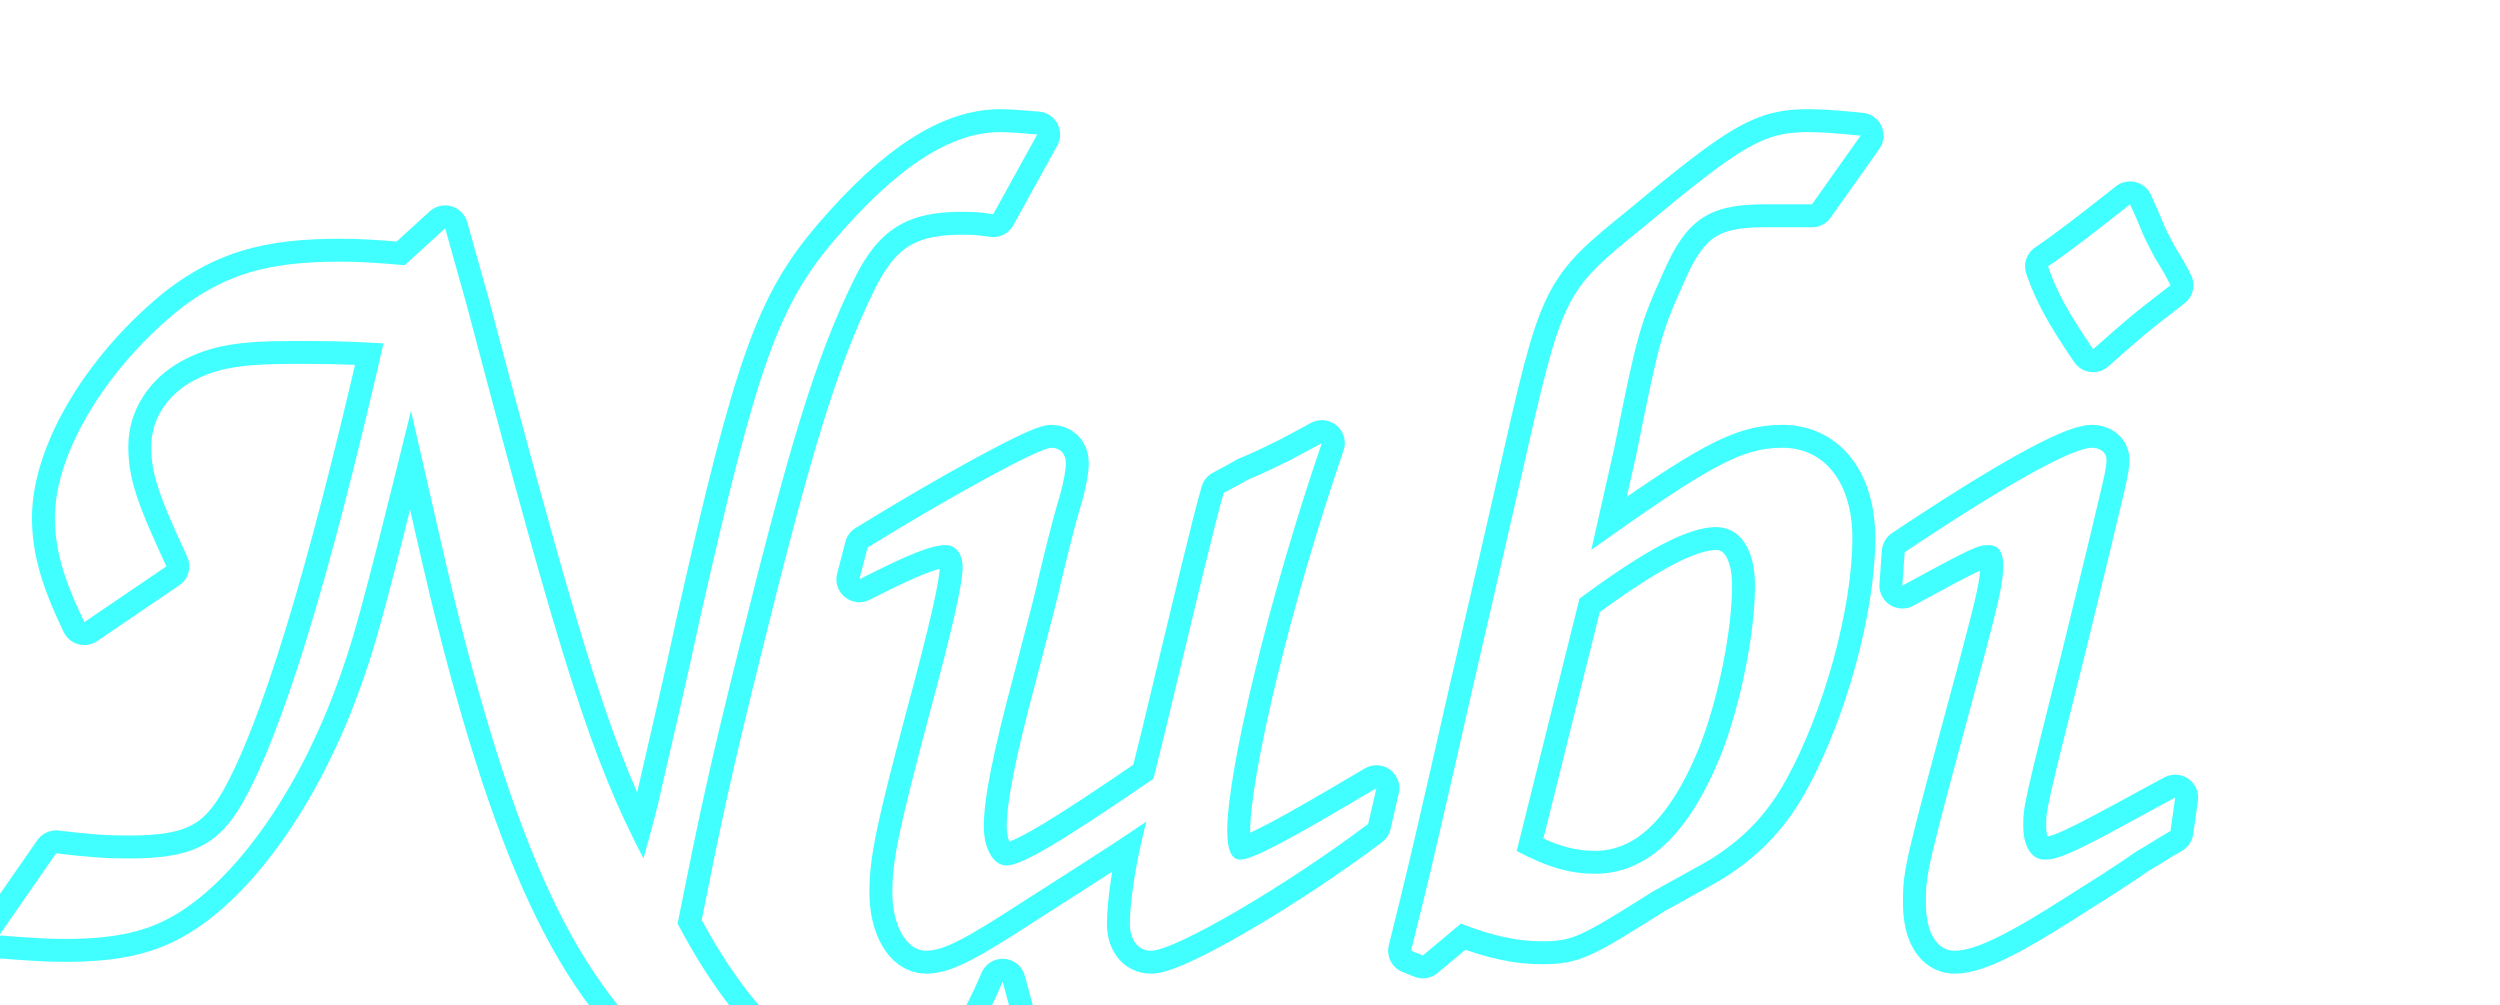
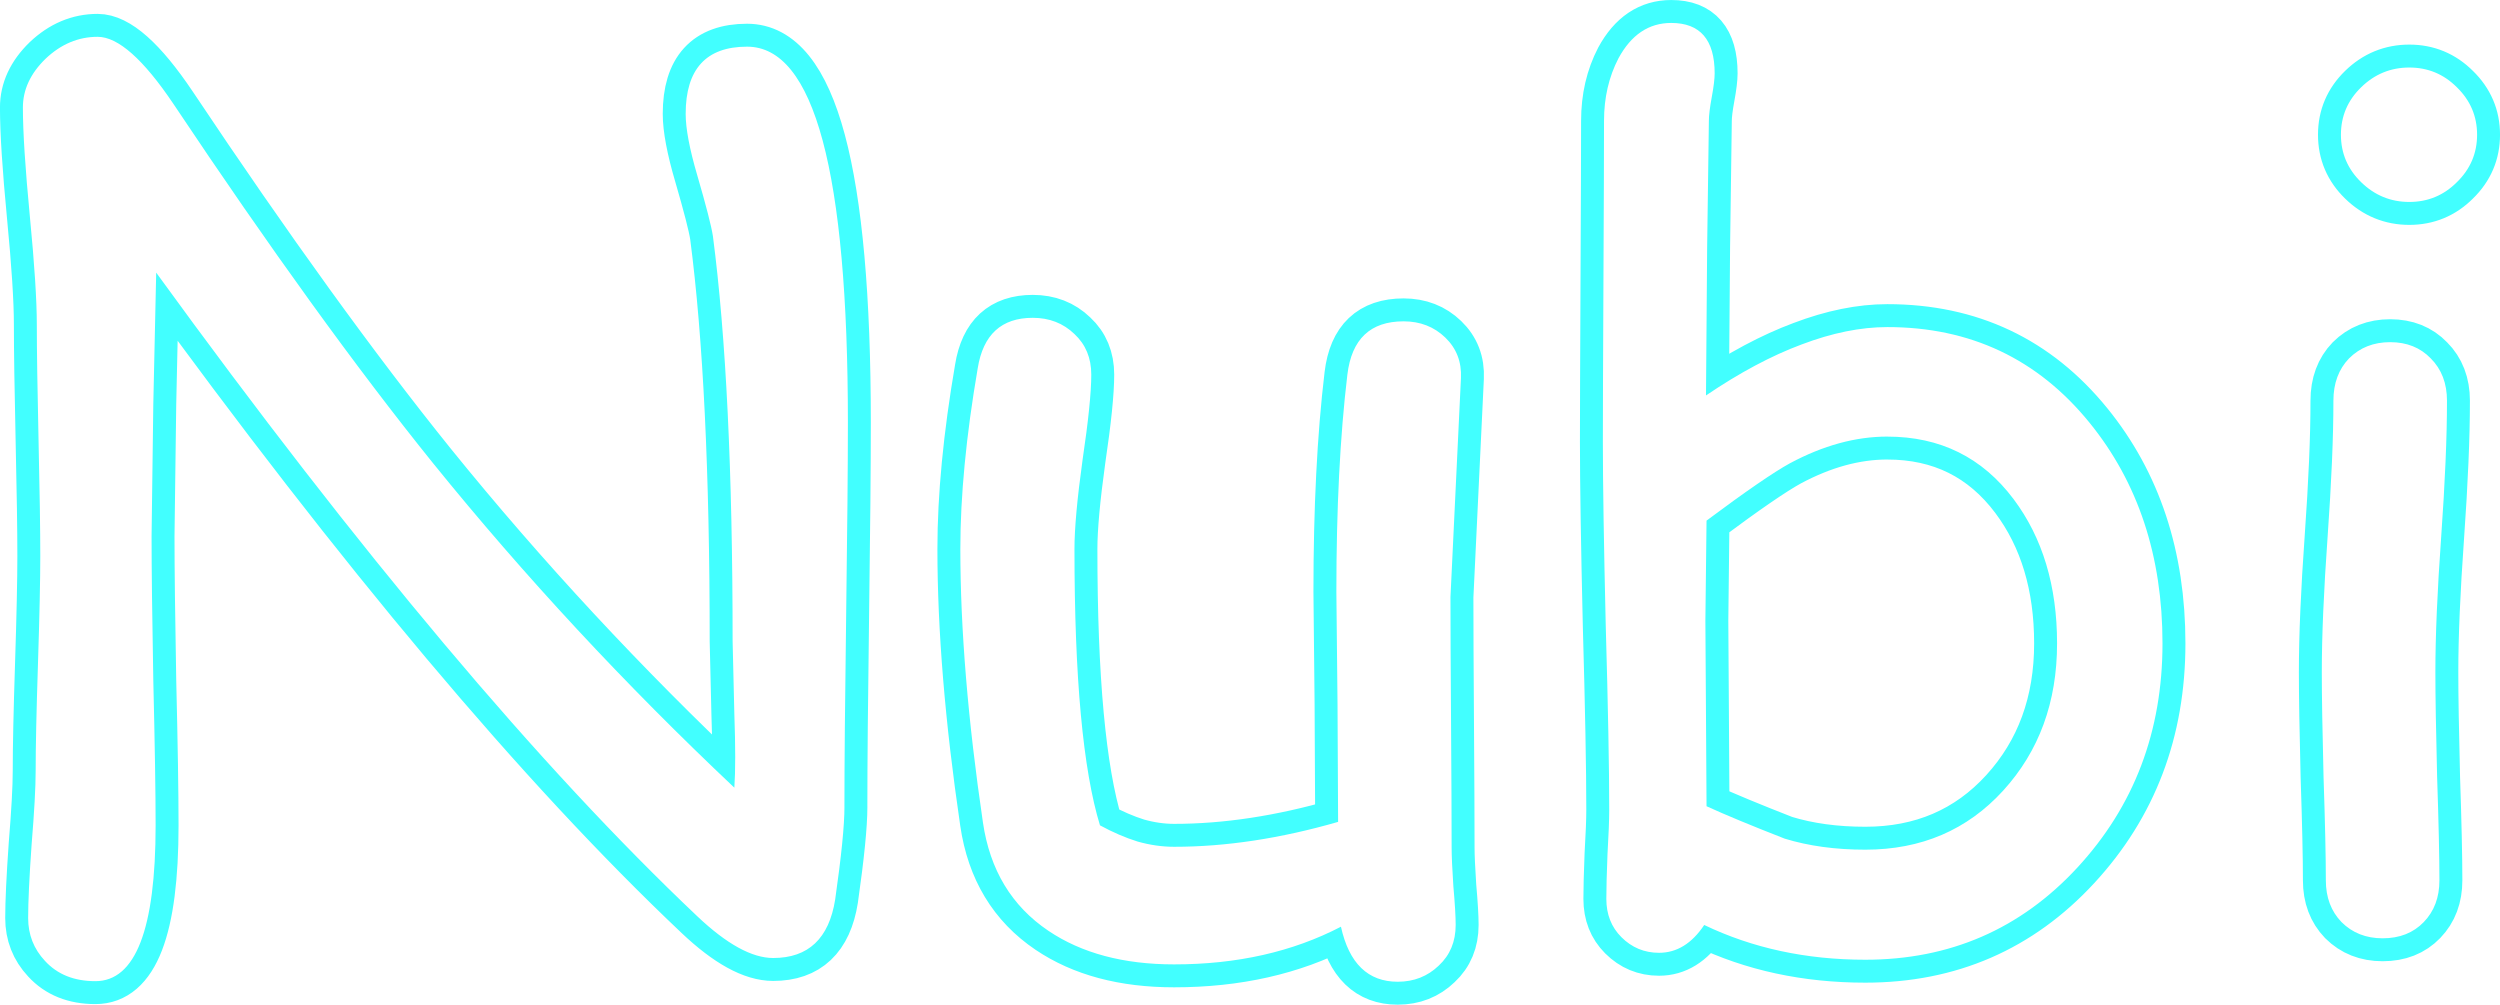
<svg xmlns="http://www.w3.org/2000/svg" width="99.494mm" height="39.984mm" viewBox="0 0 99.494 39.984" version="1.1" id="svg1">
  <defs id="defs1" />
-   <g id="layer1" transform="translate(-55.25281,-128.5078)">
-     <text xml:space="preserve" style="font-size:47.221px;text-align:start;writing-mode:lr-tb;direction:ltr;text-anchor:start;mix-blend-mode:exclusion;fill:#000000;fill-opacity:1;stroke:#ff0000;stroke-width:1.825;stroke-linejoin:round;stroke-dasharray:none;stroke-opacity:0.739;paint-order:stroke fill markers" x="53.329" y="165.735" id="text1">
-       <tspan id="tspan1" style="font-style:normal;font-variant:normal;font-weight:normal;font-stretch:normal;font-family:'Comic Sans MS';-inkscape-font-specification:'Comic Sans MS';fill:#000000;fill-opacity:1;stroke:#ff0000;stroke-width:1.825;stroke-linejoin:round;stroke-dasharray:none;stroke-opacity:0.739;paint-order:stroke fill markers" x="53.329" y="165.735">Nubi</tspan>
-     </text>
+   <g id="layer1" transform="translate(-55.25282,-128.5078)">
+     <path style="font-size:47.221px;font-family:'Comic Sans MS';-inkscape-font-specification:'Comic Sans MS';mix-blend-mode:exclusion;stroke:#ff0000;stroke-width:1.825;stroke-linejoin:round;stroke-opacity:0.739;paint-order:stroke fill markers" d="m 88.86,160.616 q 0,1.107 -0.369,3.689 -0.369,2.329 -2.467,2.329 -1.268,0 -3.02,-1.66 -9.384,-8.877 -21.535,-25.616 l -0.115,5.234 -0.069,5.257 q 0,1.914 0.069,5.741 0.092,3.827 0.092,5.764 0,6.202 -2.398,6.202 -1.268,0 -2.006,-0.807 -0.669,-0.715 -0.669,-1.706 0,-0.968 0.138,-2.928 0.161,-1.96 0.161,-2.928 0,-1.43 0.092,-4.266 0.092,-2.859 0.092,-4.289 0,-1.522 -0.069,-4.588 -0.069,-3.09 -0.069,-4.611 0,-1.453 -0.277,-4.312 -0.277,-2.882 -0.277,-4.335 0,-1.061 0.899,-1.937 0.922,-0.876 2.075,-0.876 1.222,0 3.02,2.675 5.741,8.6 10.33,14.295 5.465,6.756 11.99,12.912 0.069,-0.991 0,-2.928 l -0.069,-2.905 q 0,-10.122 -0.784,-16.117 -0.092,-0.599 -0.623,-2.421 -0.461,-1.568 -0.461,-2.444 0,-2.675 2.444,-2.675 4.012,0 4.012,14.964 0,2.559 -0.069,7.655 -0.069,5.073 -0.069,7.632 z m 24.118,-8.347 q 0,1.66 0.023,4.98 0.023,3.32 0.023,4.98 0,0.507 0.069,1.545 0.092,1.038 0.092,1.545 0,0.991 -0.669,1.614 -0.669,0.646 -1.637,0.646 -1.775,0 -2.26,-2.19 -2.882,1.499 -6.64,1.499 -3.02,0 -5.003,-1.337 -2.19,-1.476 -2.605,-4.312 -0.899,-6.11 -0.899,-10.883 0,-3.159 0.692,-7.194 0.323,-2.006 2.19,-2.006 0.991,0 1.66,0.646 0.669,0.623 0.669,1.614 0,1.061 -0.346,3.389 -0.323,2.329 -0.323,3.551 0,3.851 0.254,6.594 0.254,2.744 0.761,4.404 0.761,0.415 1.499,0.646 0.738,0.208 1.453,0.208 3.09,0 6.525,-0.991 l -0.023,-4.681 -0.046,-4.473 q 0,-4.98 0.438,-8.646 0.254,-2.121 2.237,-2.121 0.991,0 1.66,0.646 0.669,0.646 0.623,1.614 z m 16.509,14.434 q -3.528,0 -6.41,-1.383 -0.738,1.107 -1.798,1.107 -0.876,0 -1.499,-0.623 -0.599,-0.599 -0.599,-1.522 0,-0.599 0.046,-1.775 0.069,-1.176 0.069,-1.775 0,-2.444 -0.138,-7.309 -0.115,-4.888 -0.115,-7.332 0,-1.683 0.023,-6.364 0.023,-4.704 0.023,-6.41 0,-1.383 0.576,-2.49 0.761,-1.406 2.098,-1.406 1.729,0 1.729,2.006 0,0.323 -0.115,0.945 -0.115,0.623 -0.115,0.945 l -0.069,5.049 -0.046,5.88 q 2.006,-1.36 3.804,-2.029 1.822,-0.692 3.412,-0.692 4.957,0 8.047,3.804 2.905,3.574 2.905,8.785 0,5.257 -3.389,8.923 -3.389,3.666 -8.439,3.666 z m 0.876,-20.82 q -1.891,0 -3.874,1.061 -0.968,0.53 -3.32,2.283 l -0.046,3.989 0.023,3.597 0.023,3.781 q 1.107,0.507 3.113,1.291 1.43,0.438 3.205,0.438 3.343,0 5.488,-2.352 2.144,-2.352 2.144,-5.856 0,-3.435 -1.729,-5.741 -1.868,-2.49 -5.026,-2.49 z m 20.774,-9.338 q -1.107,0 -1.914,-0.784 -0.807,-0.784 -0.807,-1.891 0,-1.107 0.807,-1.891 0.807,-0.784 1.914,-0.784 1.107,0 1.891,0.784 0.807,0.784 0.807,1.891 0,1.107 -0.807,1.891 -0.784,0.784 -1.891,0.784 z m 1.038,18.722 q 0,1.383 0.069,4.15 0.092,2.744 0.092,4.127 0,1.015 -0.623,1.66 -0.623,0.646 -1.637,0.646 -0.991,0 -1.637,-0.646 -0.623,-0.646 -0.623,-1.66 0,-1.383 -0.092,-4.127 -0.069,-2.767 -0.069,-4.15 0,-2.167 0.231,-5.395 0.231,-3.251 0.231,-5.418 0,-1.038 0.623,-1.683 0.646,-0.646 1.637,-0.646 0.991,0 1.614,0.646 0.646,0.646 0.646,1.683 0,2.167 -0.231,5.418 -0.231,3.228 -0.231,5.395 z" id="text1" aria-label="Nubi" />
  </g>
</svg>
